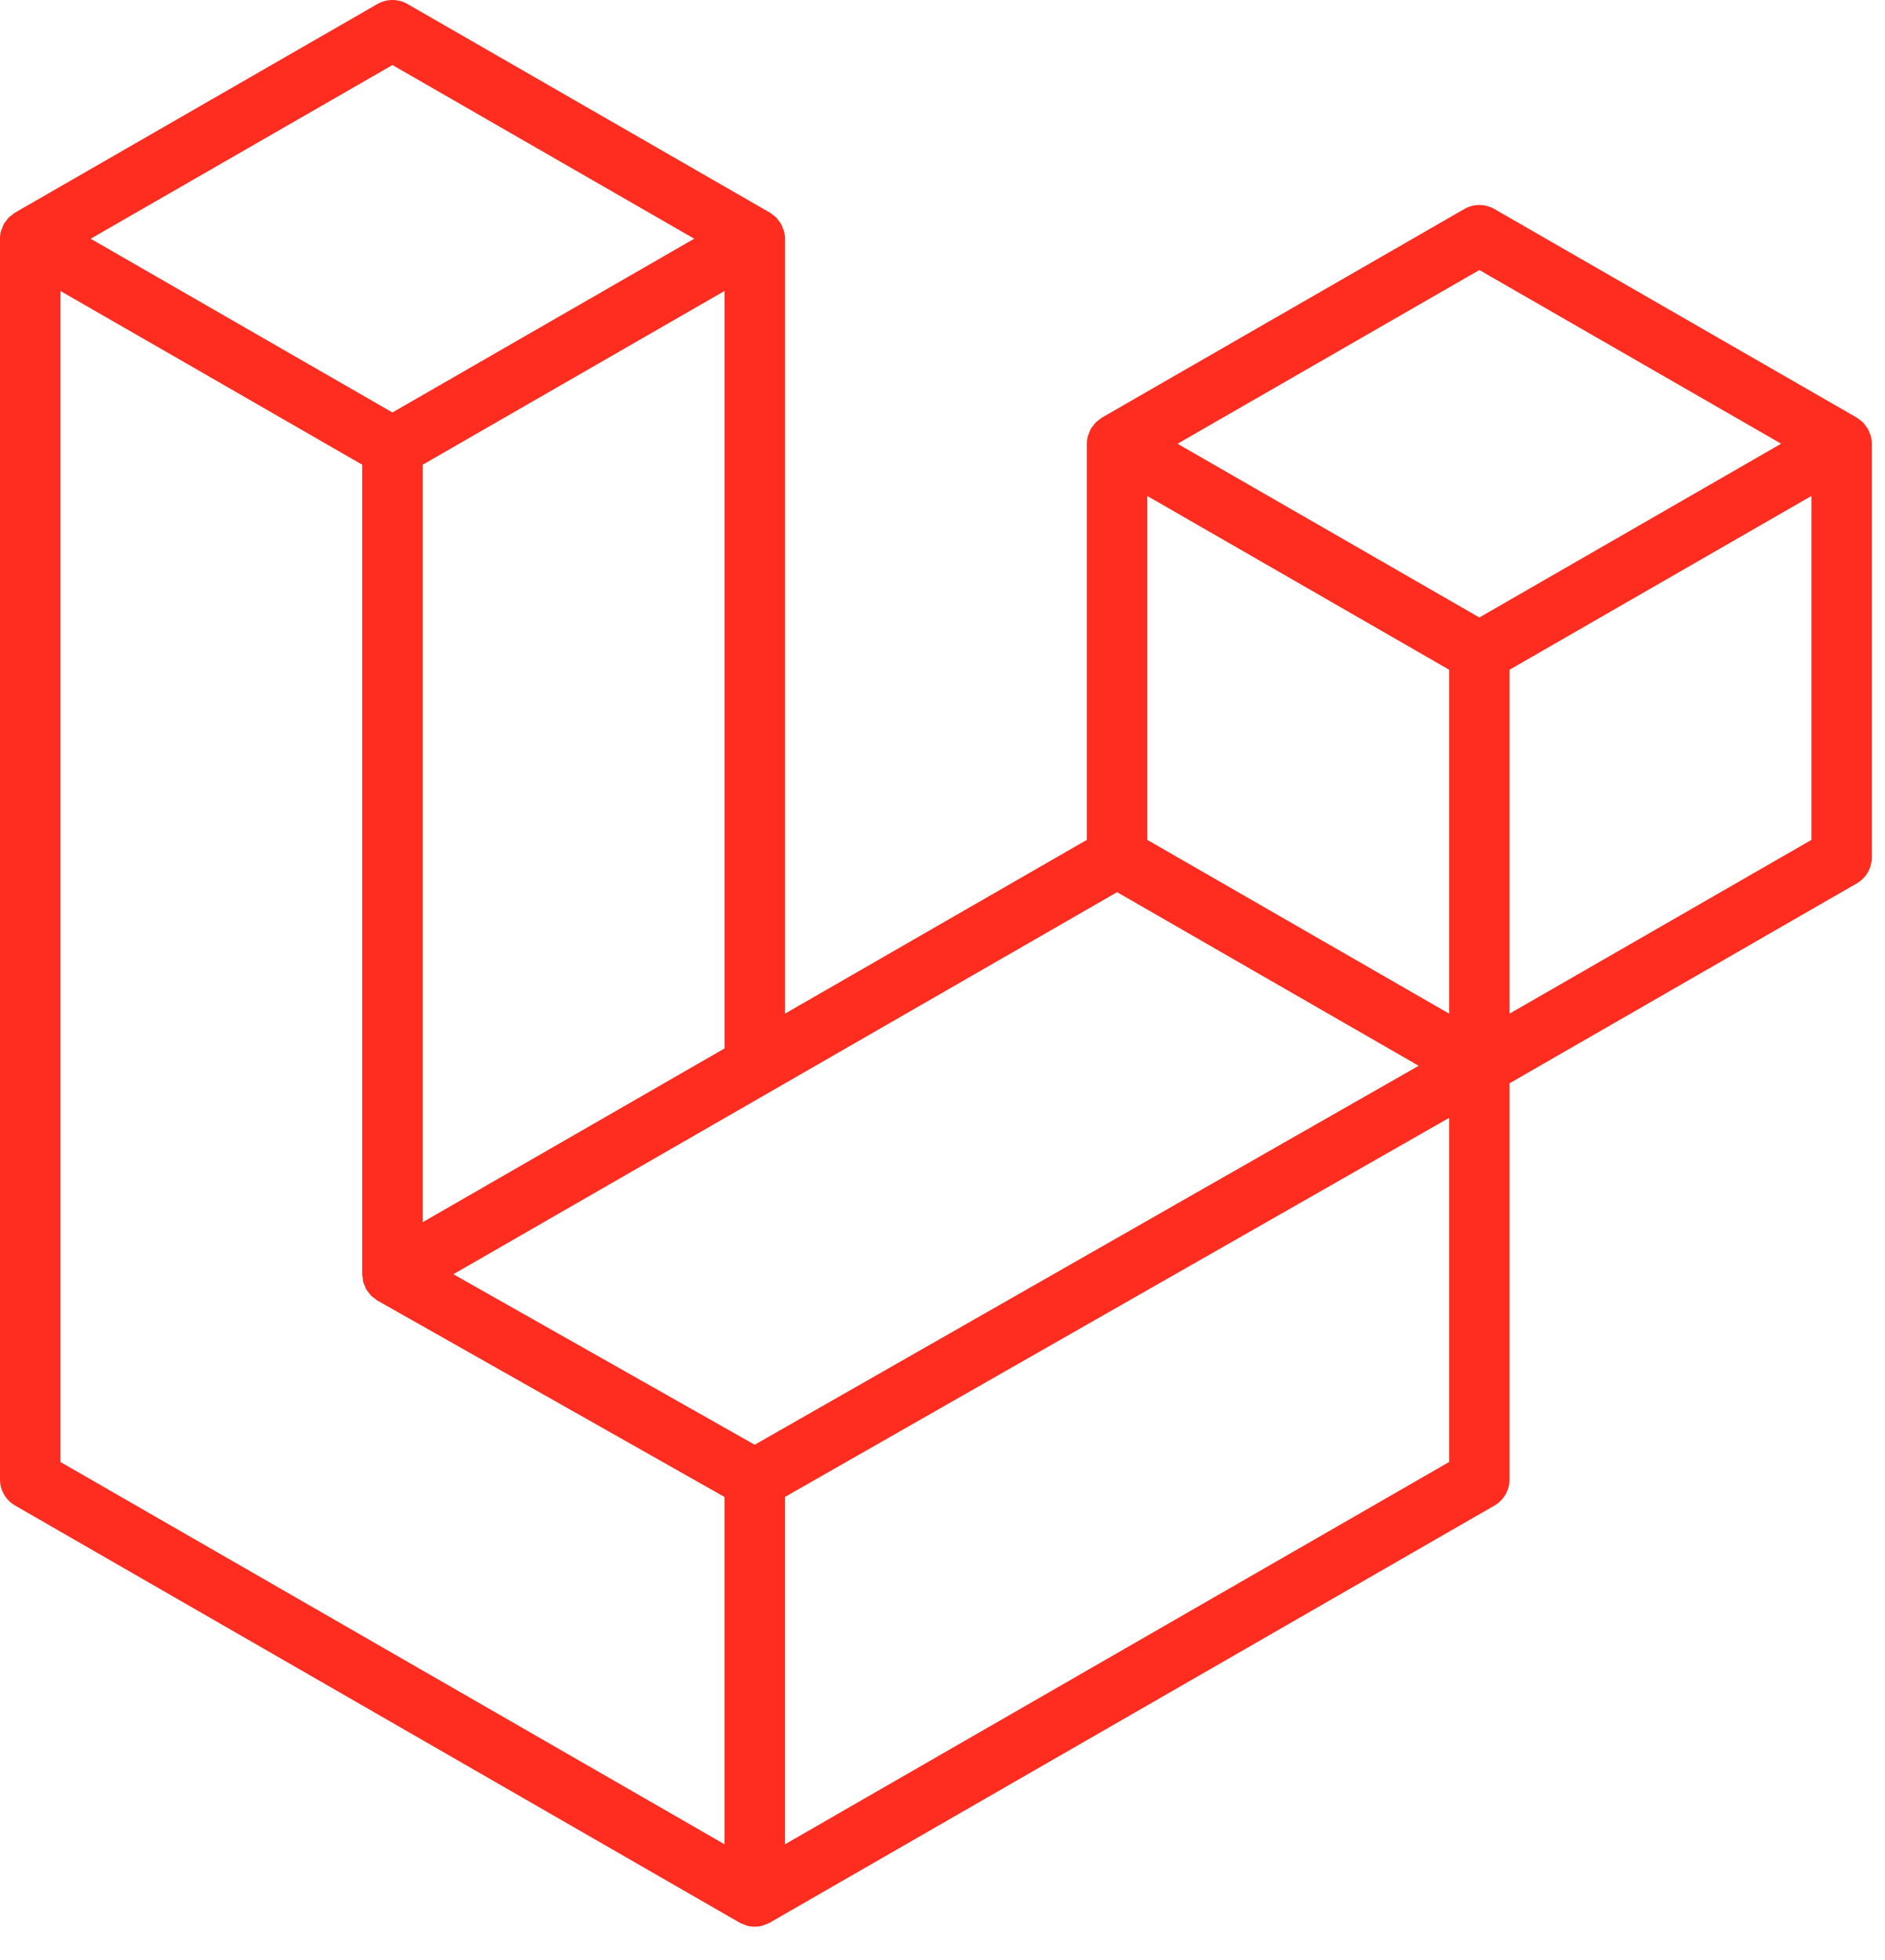
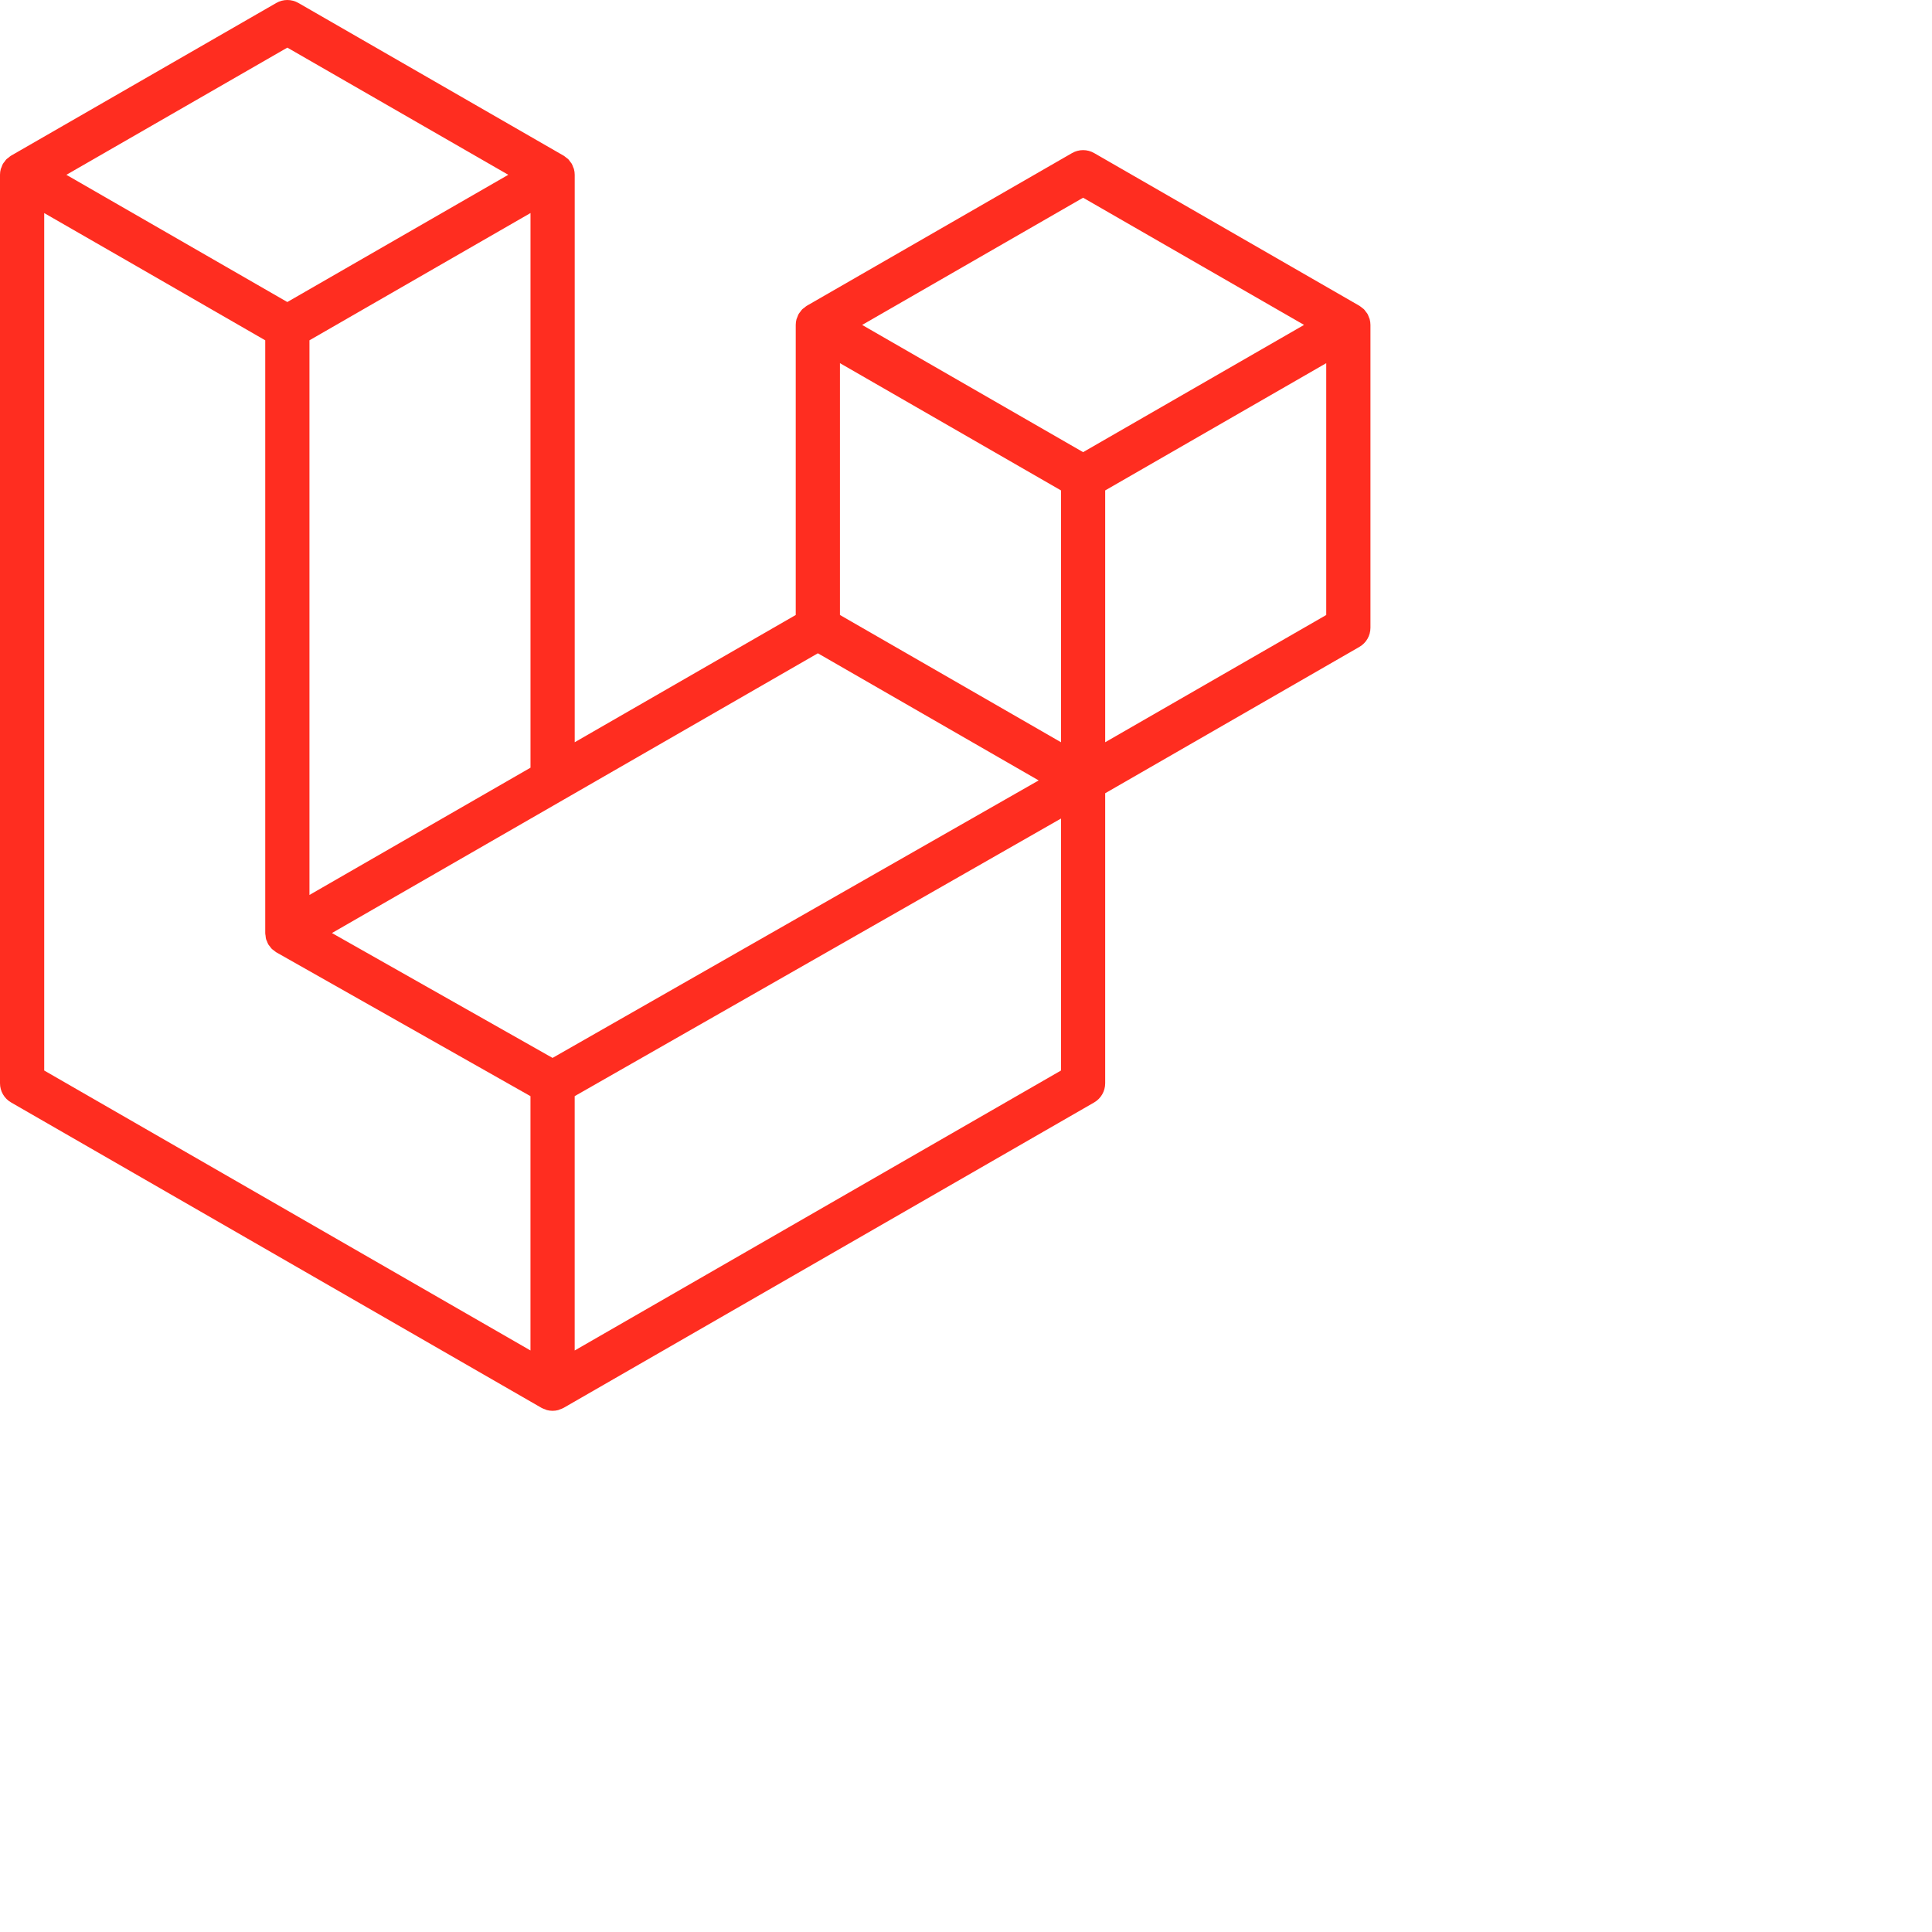
- <svg xmlns="http://www.w3.org/2000/svg" width="50" height="52" viewBox="0 0 50 52">
+ <svg xmlns="http://www.w3.org/2000/svg" viewBox="0 0 70 70">
  <path d="M49.626 11.564a.809.809 0 0 1 .028.209v10.972a.8.8 0 0 1-.402.694l-9.209 5.302V39.25c0 .286-.152.55-.4.694L20.42 51.01c-.044.025-.092.041-.14.058-.018.006-.035.017-.054.022a.805.805 0 0 1-.41 0c-.022-.006-.042-.018-.063-.026-.044-.016-.09-.03-.132-.054L.402 39.944A.801.801 0 0 1 0 39.25V6.334c0-.072.01-.142.028-.21.006-.023.02-.044.028-.067.015-.042.029-.085.051-.124.015-.026.037-.047.055-.071.023-.032.044-.065.071-.093.023-.023.053-.04.079-.06.029-.024.055-.05.088-.069h.001l9.61-5.533a.802.802 0 0 1 .8 0l9.61 5.533h.002c.032.02.059.045.088.068.026.02.055.038.078.06.028.029.048.062.072.094.017.024.04.045.054.071.023.04.036.082.052.124.008.023.022.044.028.068a.809.809 0 0 1 .028.209v20.559l8.008-4.611v-10.51c0-.07.01-.141.028-.208.007-.024.02-.045.028-.068.016-.042.03-.085.052-.124.015-.026.037-.047.054-.071.024-.032.044-.065.072-.093.023-.023.052-.04.078-.06.03-.024.056-.05.088-.069h.001l9.611-5.533a.801.801 0 0 1 .8 0l9.61 5.533c.034.02.06.045.09.068.025.02.054.038.077.06.028.029.048.062.072.094.018.024.04.045.054.071.023.039.036.082.052.124.009.023.022.044.028.068zm-1.574 10.718v-9.124l-3.363 1.936-4.646 2.675v9.124l8.01-4.611zm-9.61 16.505v-9.13l-4.57 2.61-13.05 7.448v9.216l17.62-10.144zM1.602 7.719v31.068L19.22 48.93v-9.214l-9.204-5.209-.003-.002-.004-.002c-.031-.018-.057-.044-.086-.066-.025-.02-.054-.036-.076-.058l-.002-.003c-.026-.025-.044-.056-.066-.084-.02-.027-.044-.05-.06-.078l-.001-.003c-.018-.03-.029-.066-.042-.1-.013-.03-.03-.058-.038-.09v-.001c-.01-.038-.012-.078-.016-.117-.004-.03-.012-.06-.012-.09v-.002-21.481L4.965 9.654 1.602 7.72zm8.81-5.994L2.405 6.334l8.005 4.609 8.006-4.61-8.006-4.608zm4.164 28.764l4.645-2.674V7.719l-3.363 1.936-4.646 2.675v20.096l3.364-1.937zM39.243 7.164l-8.006 4.609 8.006 4.609 8.005-4.61-8.005-4.608zm-.801 10.605l-4.646-2.675-3.363-1.936v9.124l4.645 2.674 3.364 1.937v-9.124zM20.02 38.33l11.743-6.704 5.87-3.35-8-4.606-9.211 5.303-8.395 4.833 7.993 4.524z" fill="#FF2D20" fill-rule="evenodd" />
</svg>
